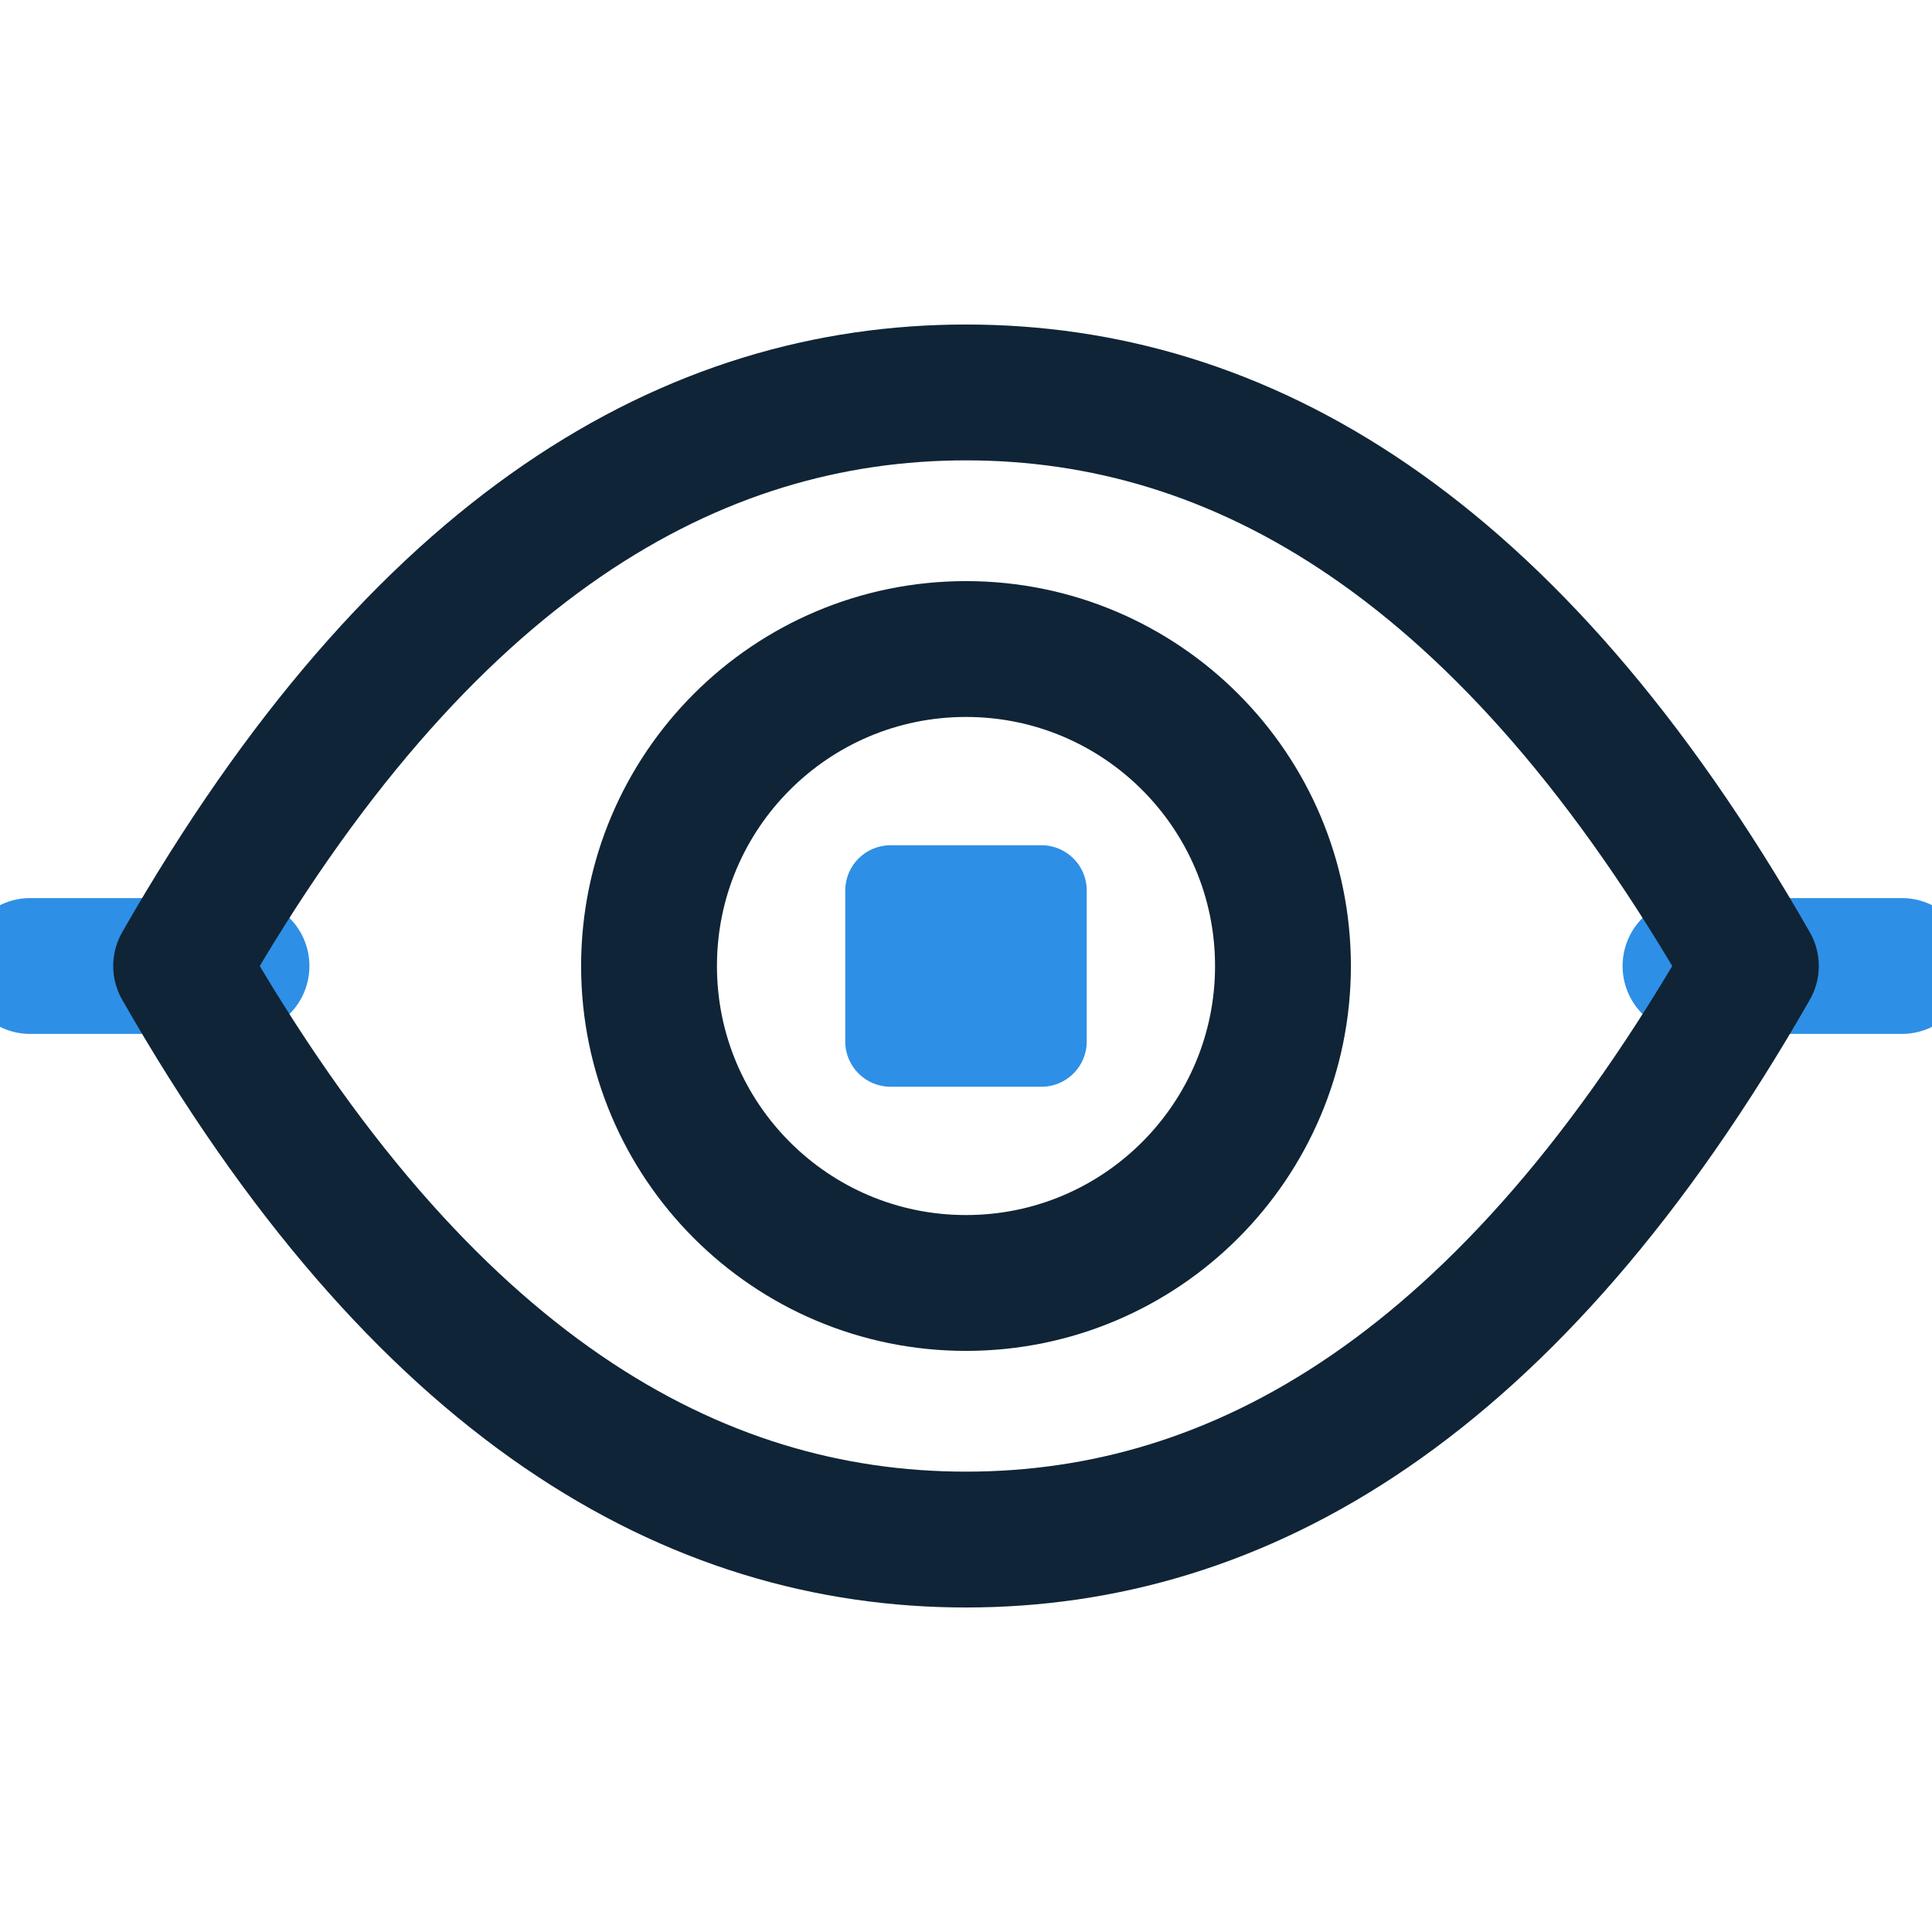
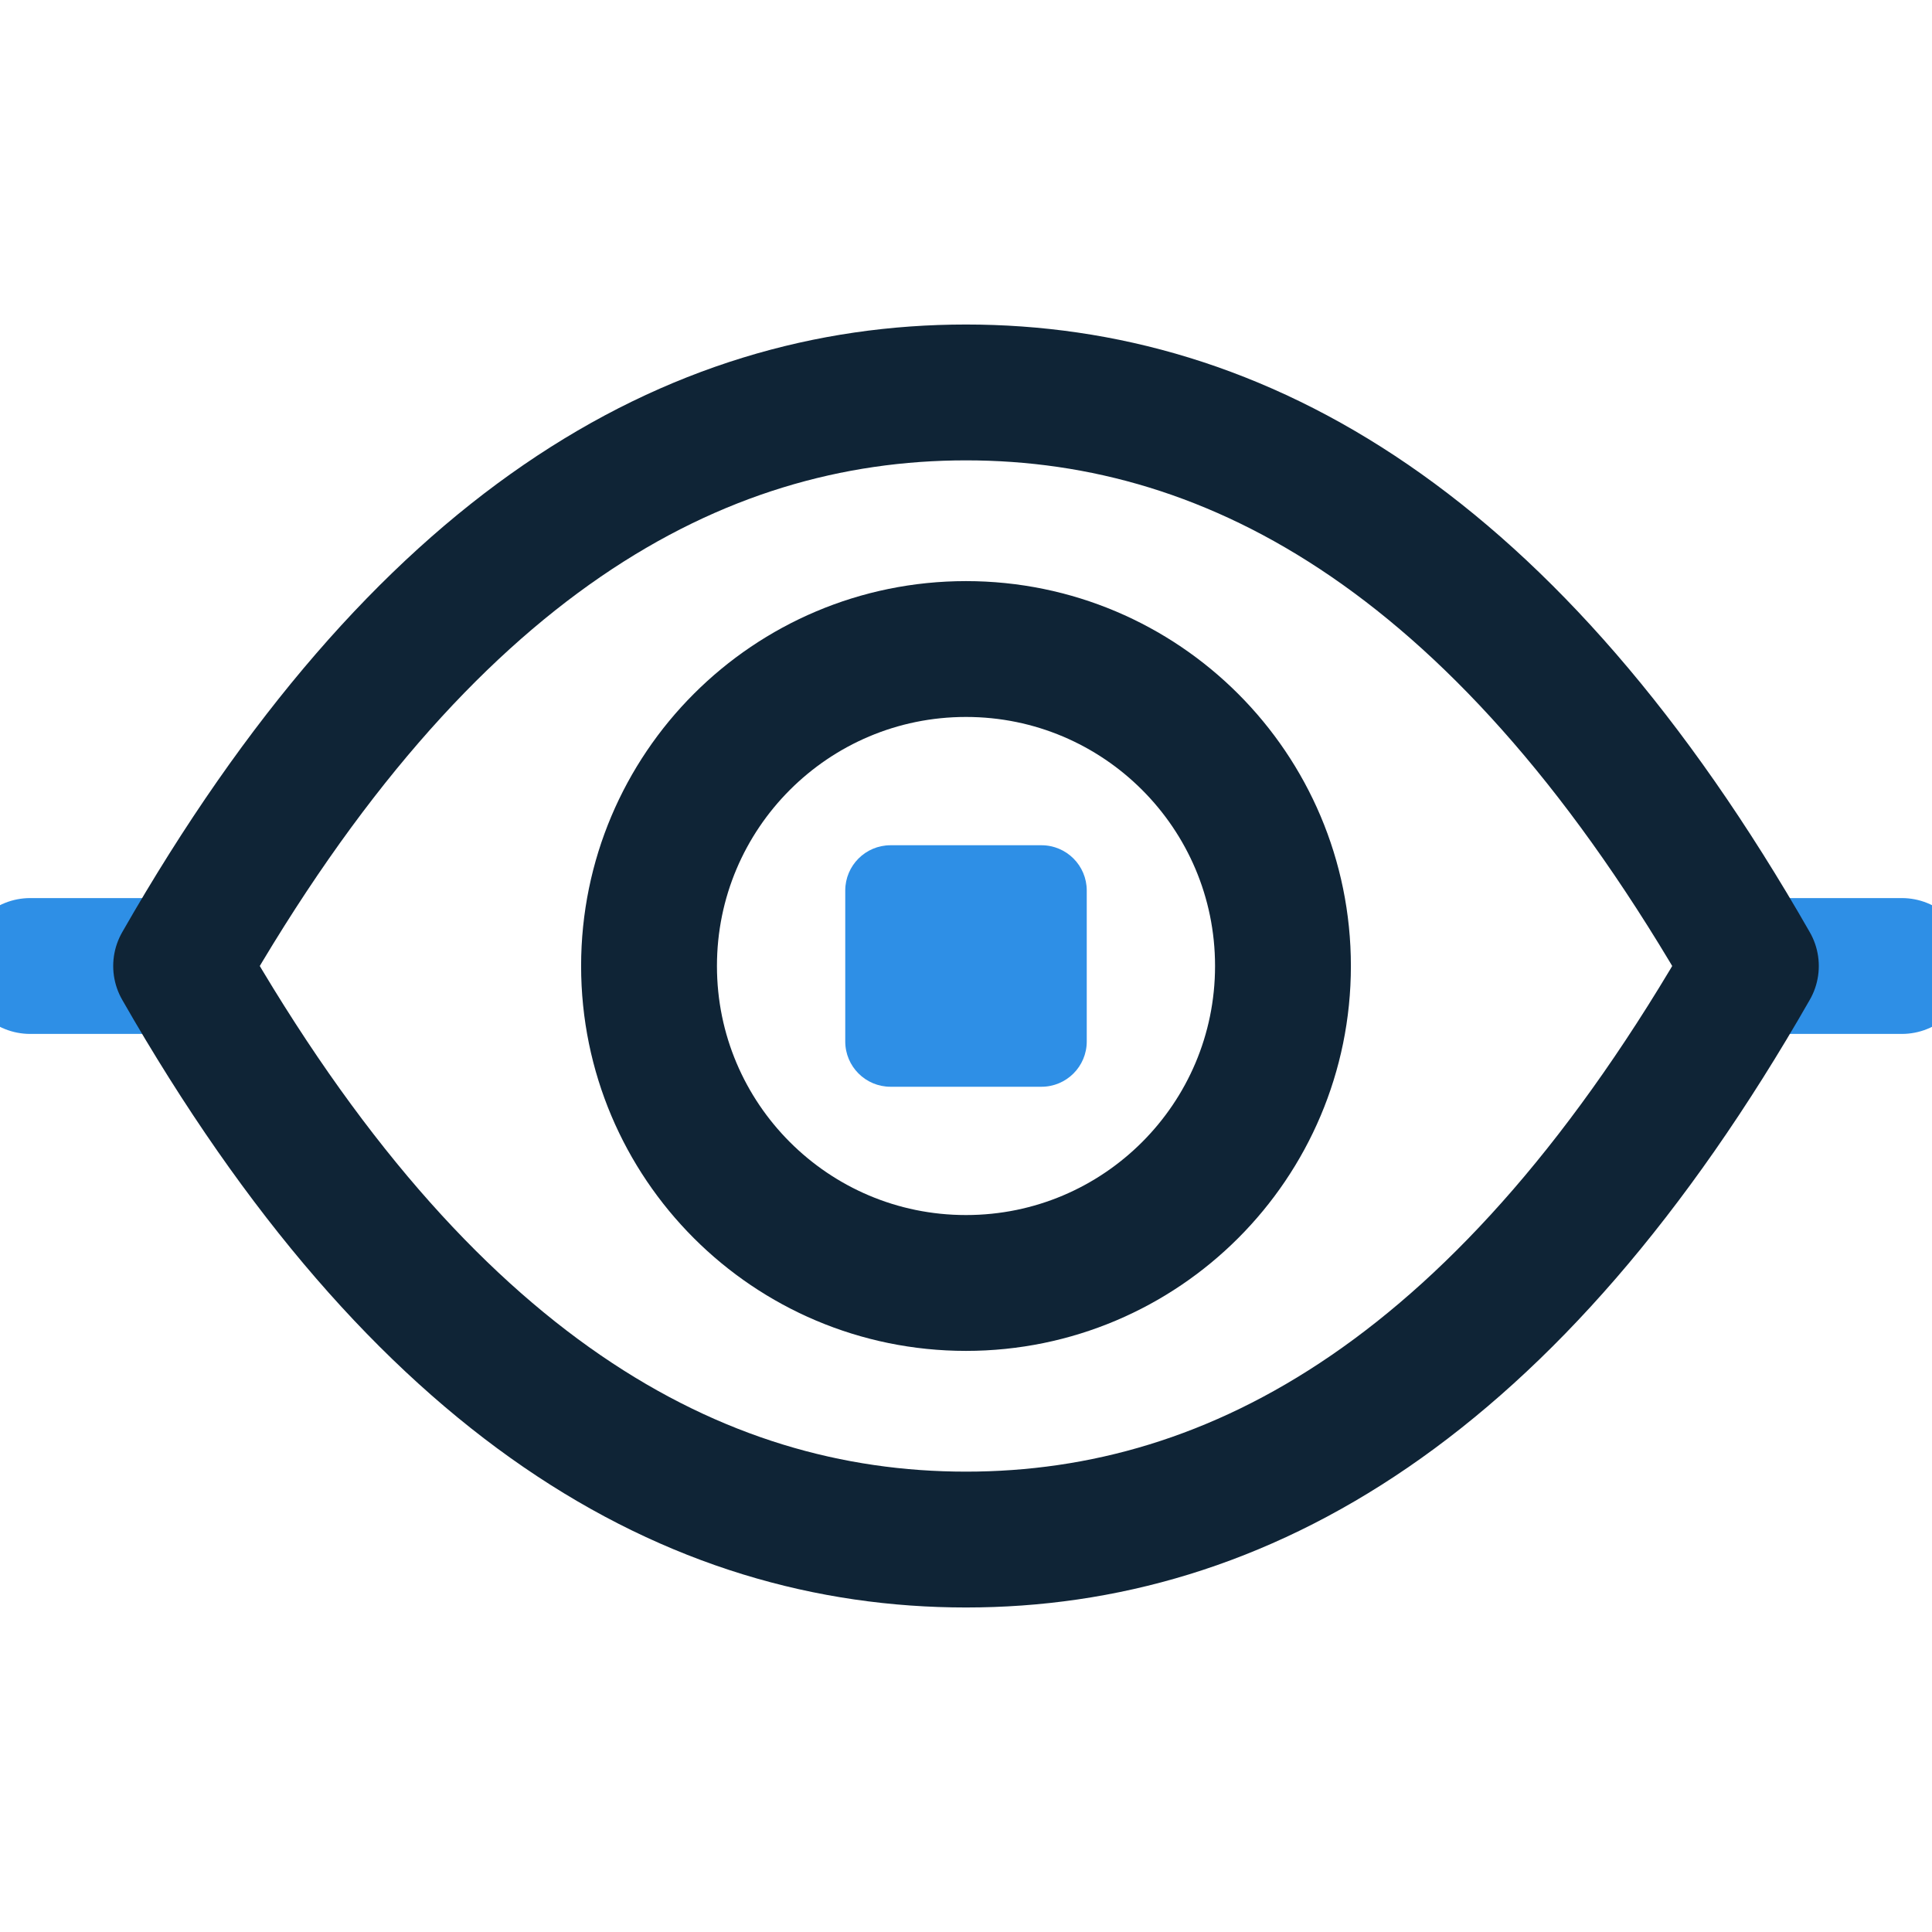
<svg xmlns="http://www.w3.org/2000/svg" viewBox="0 0 64 64" fill="none" role="img" aria-label="MCPsight">
-   <path d="M1 32H8M56 32H63" stroke="#2E8FE6" stroke-width="4.5" stroke-linecap="round" />
+   <path d="M1 32H5M59 32H63" stroke="#2E8FE6" stroke-width="4.5" stroke-linecap="round" />
  <path d="M6 32C14 18 23 13 32 13S50 18 58 32C50 46 41 51 32 51S14 46 6 32Z" stroke="#0F2436" stroke-width="4.5" stroke-linejoin="round" />
  <circle cx="32" cy="32" r="10.5" stroke="#0F2436" stroke-width="4.5" />
  <rect x="28" y="28" width="8" height="8" rx="1.5" fill="#2E8FE6" />
</svg>
